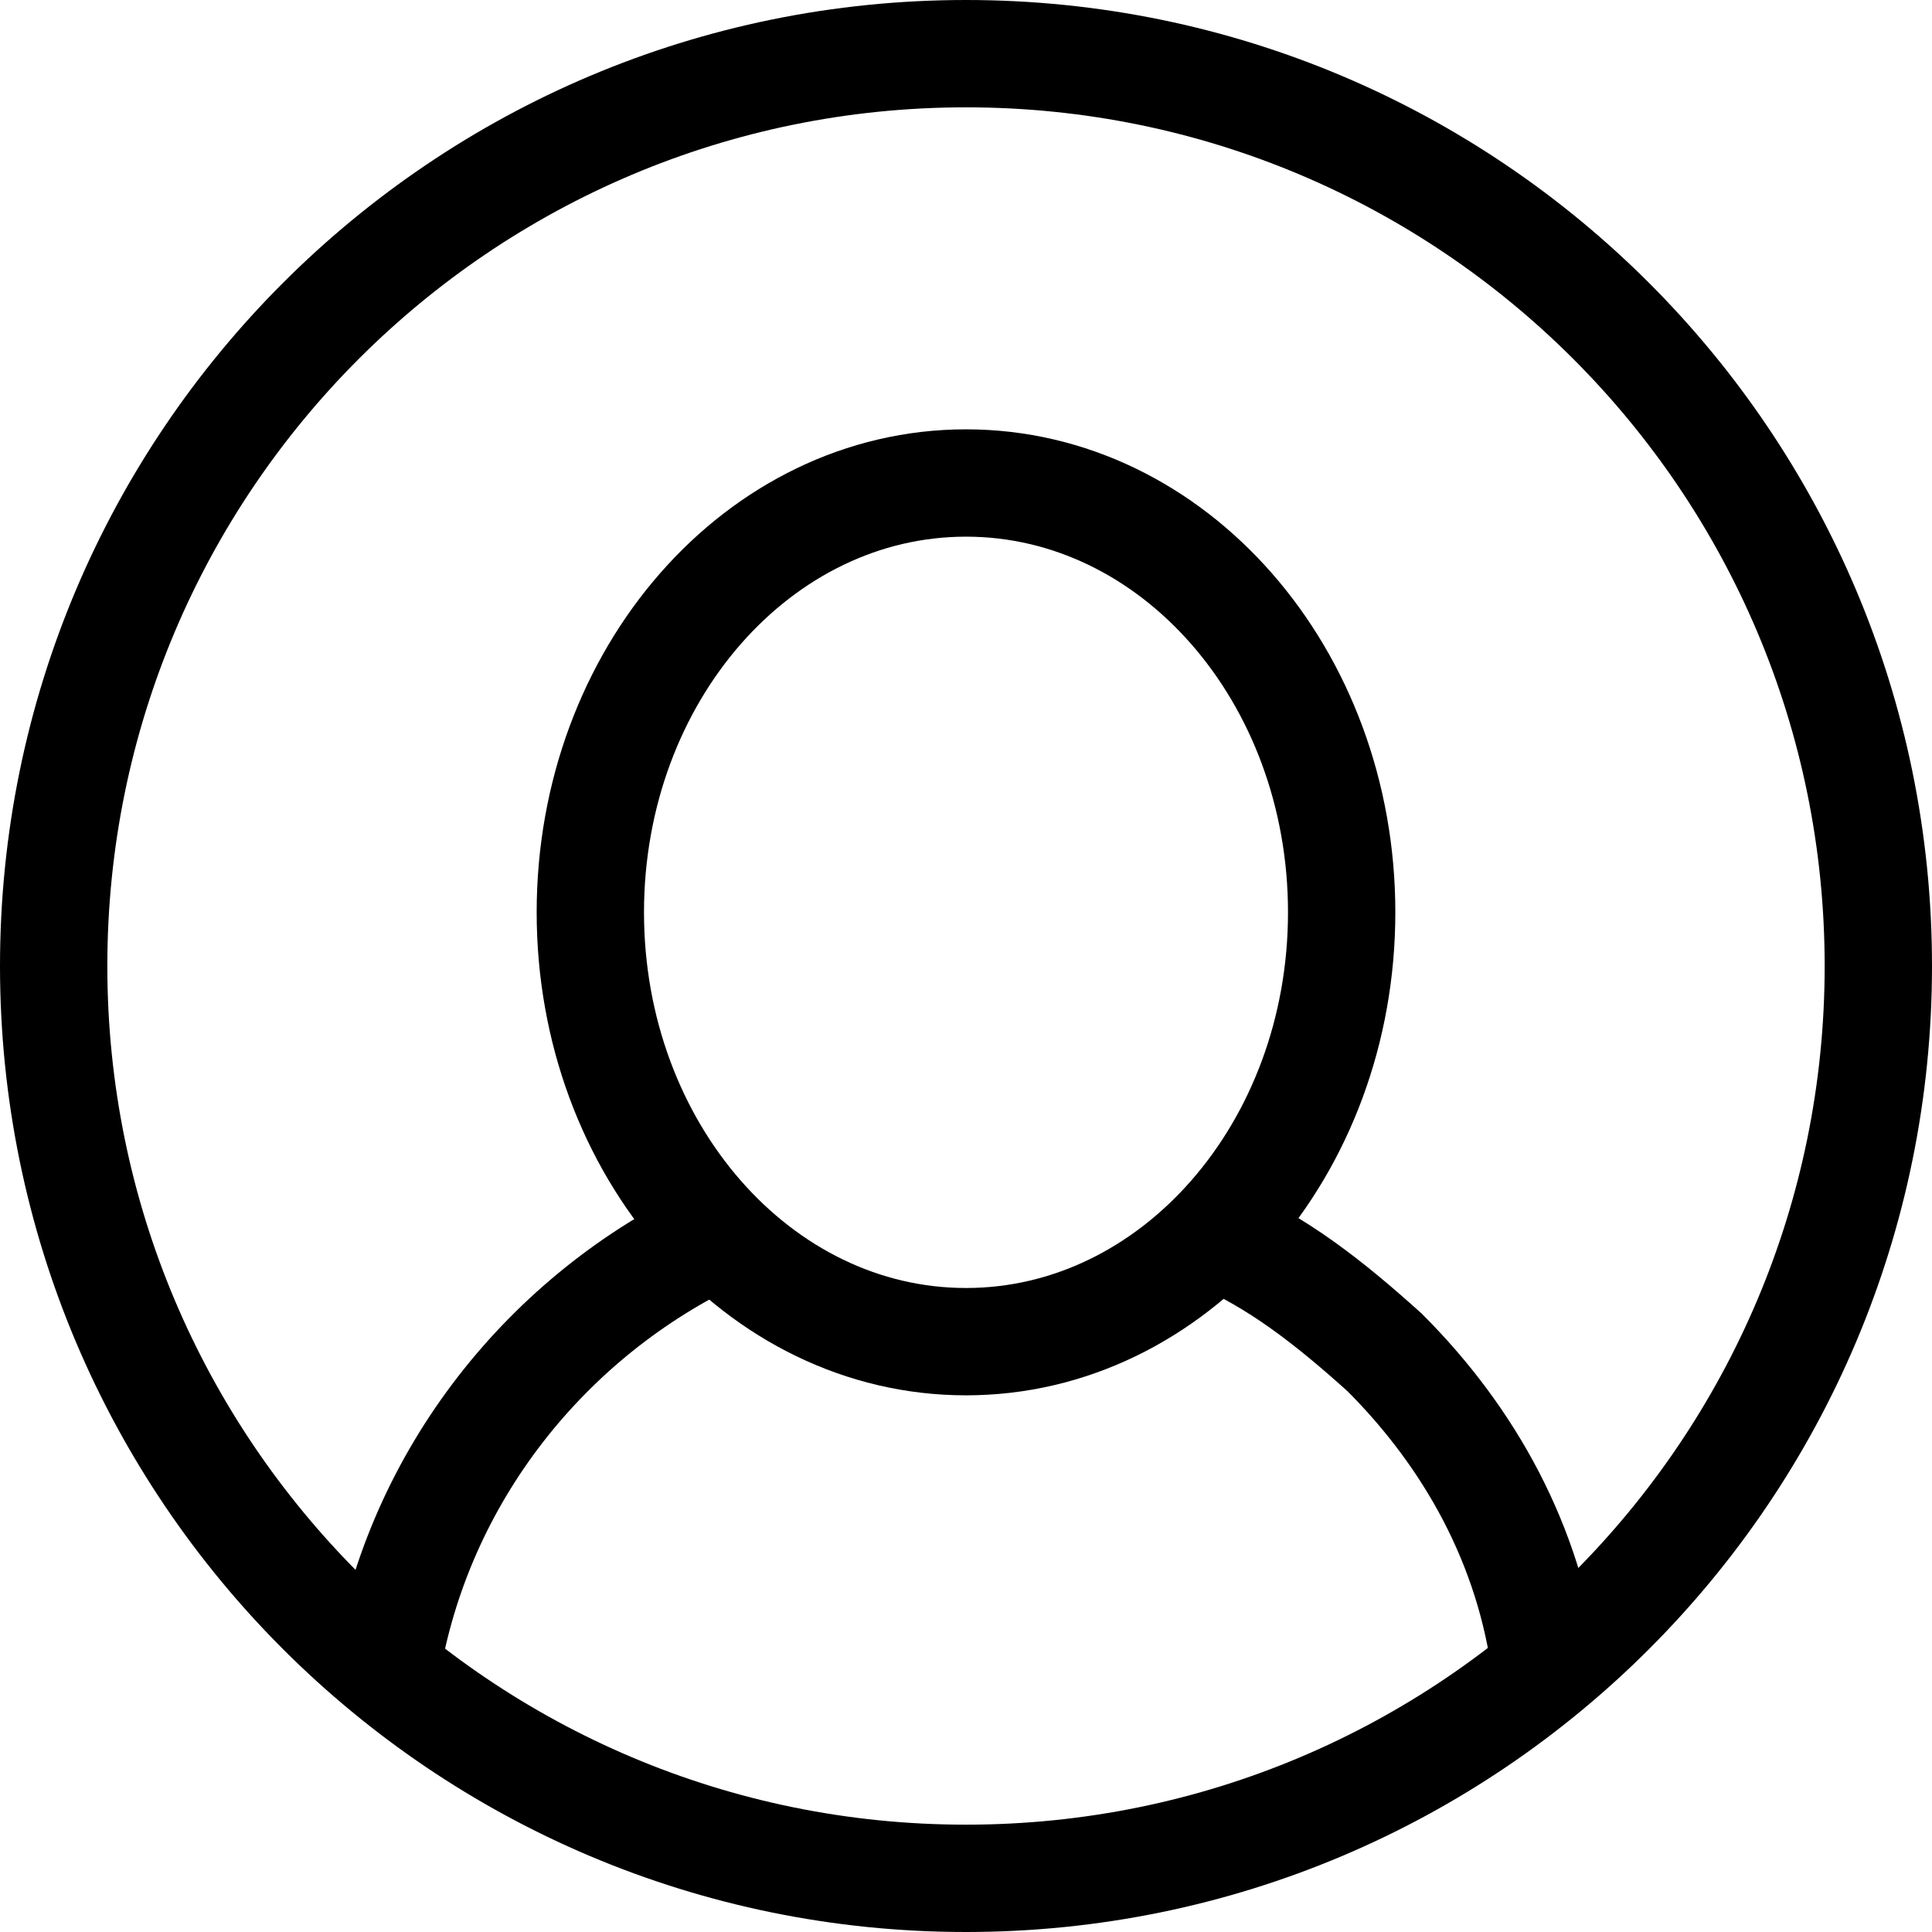
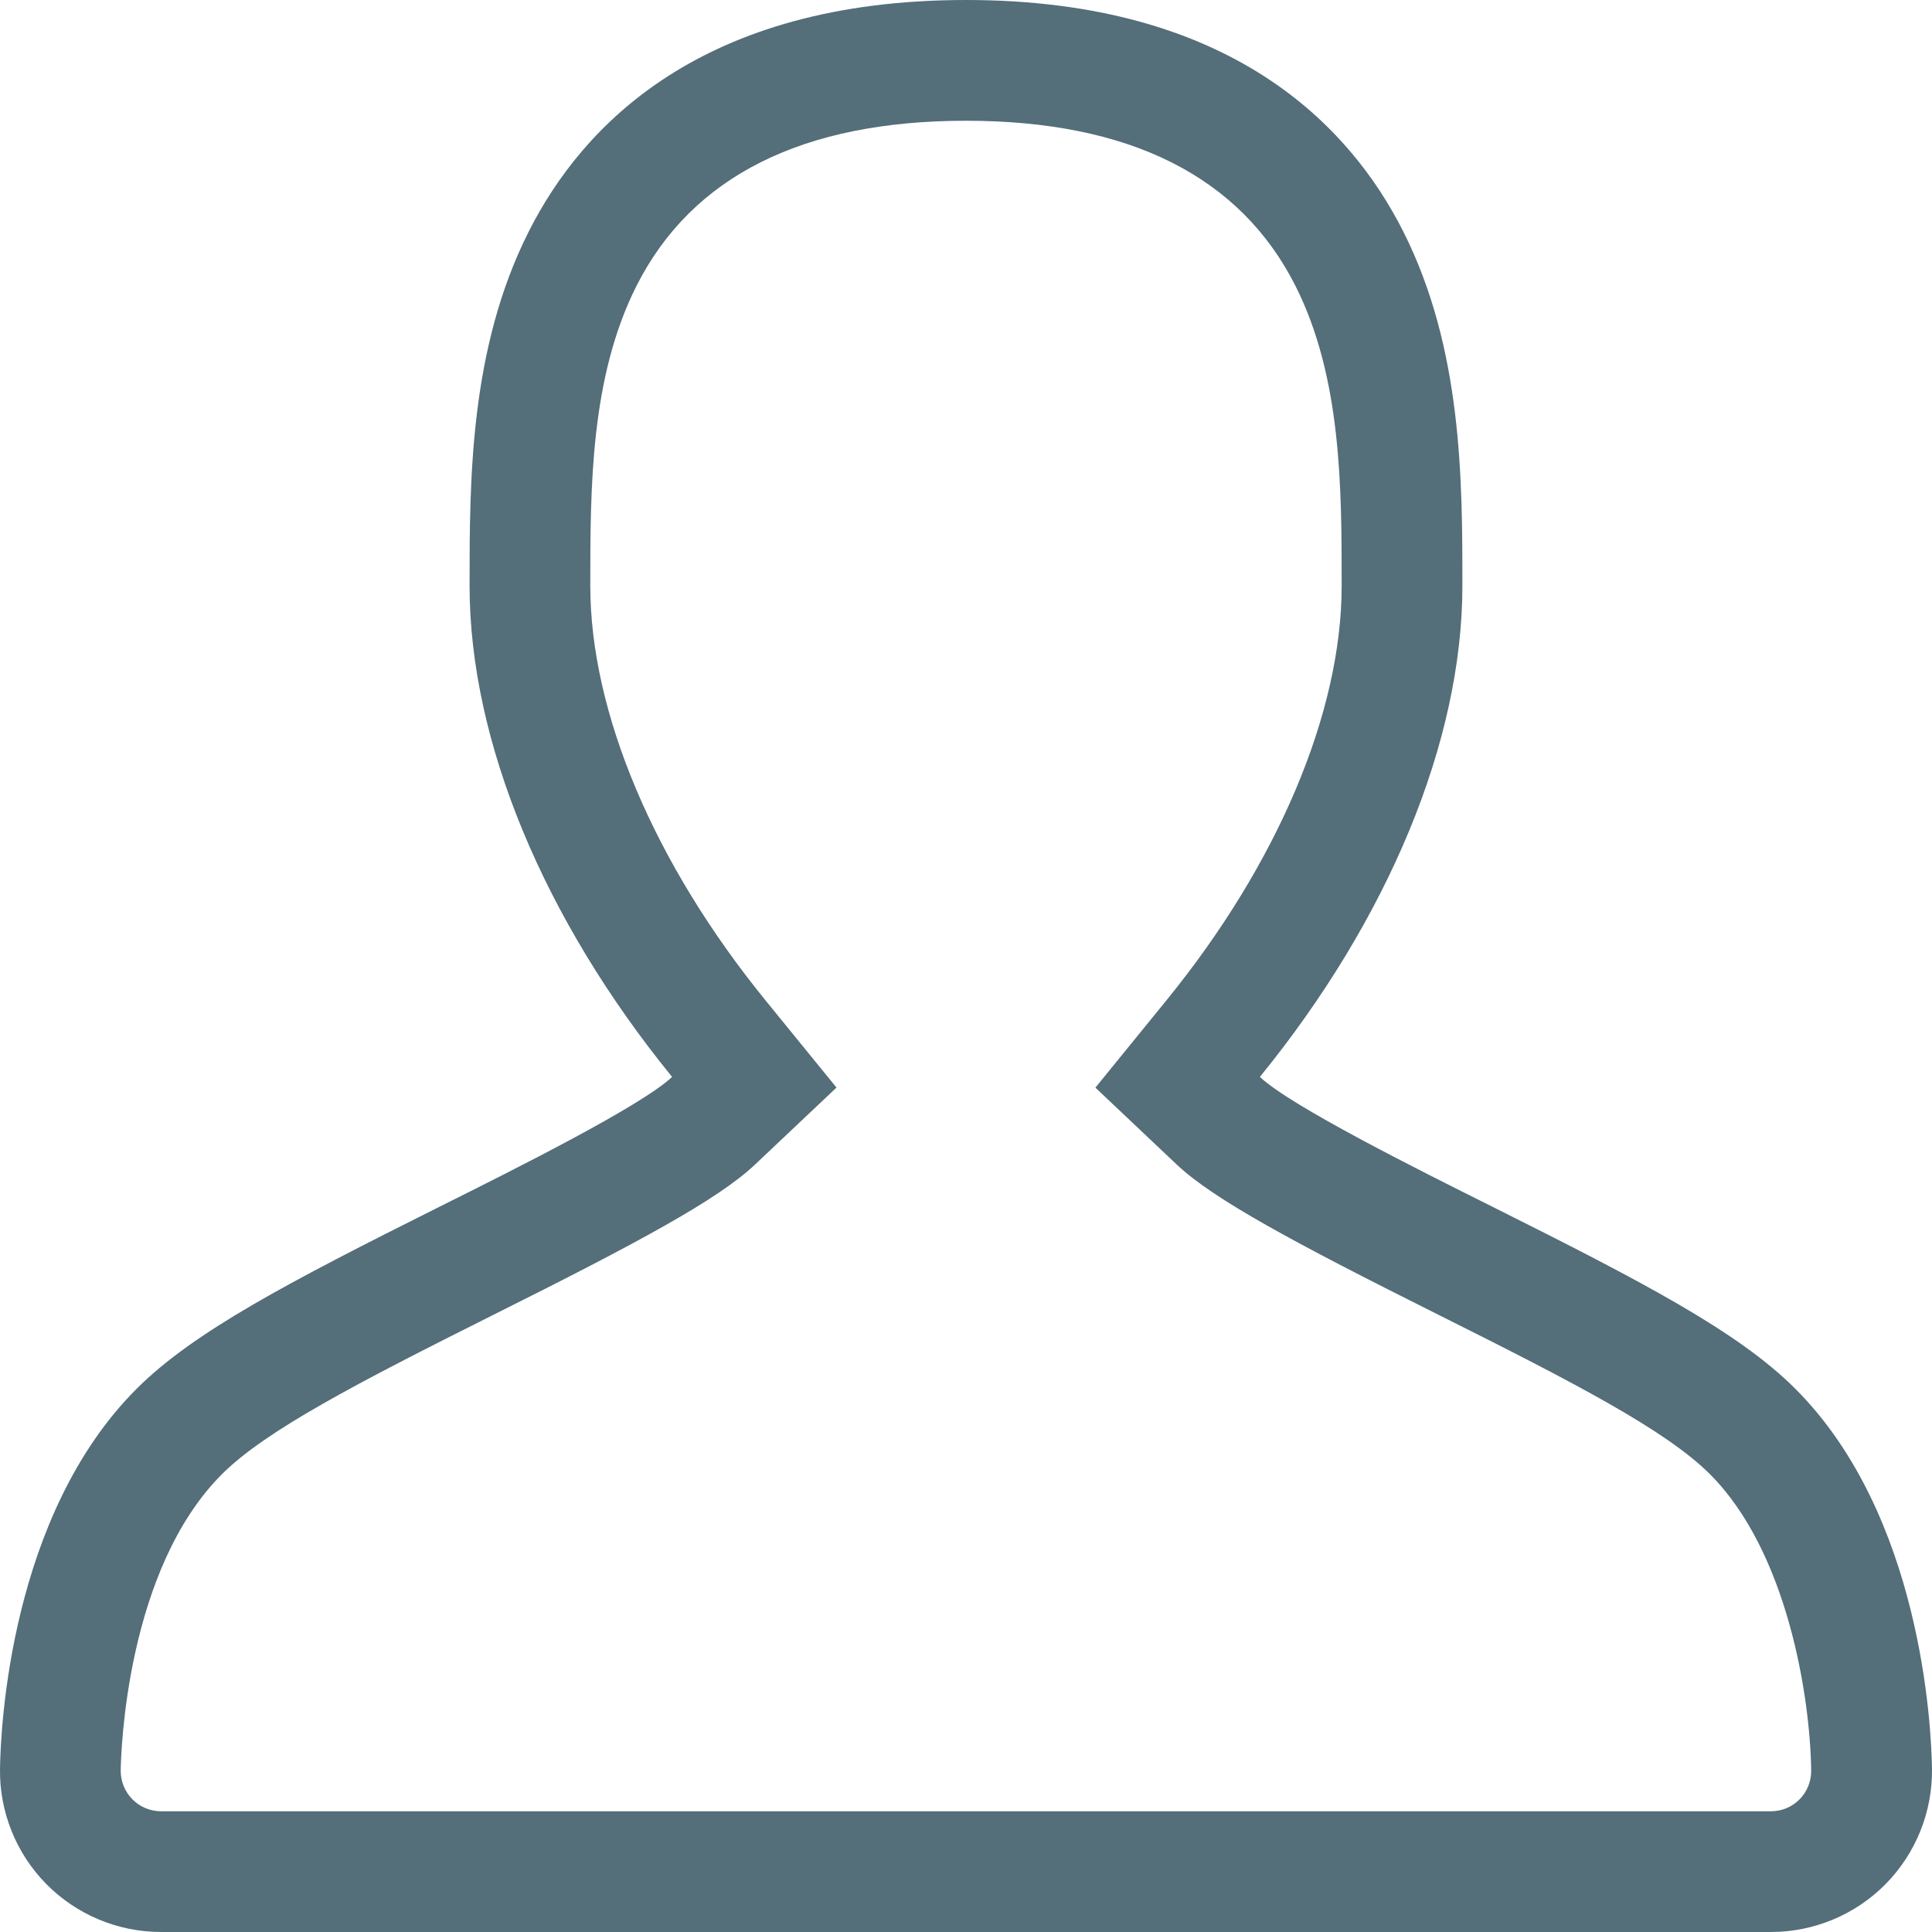
- <svg xmlns="http://www.w3.org/2000/svg" version="1.1" id="Livello_1" x="0px" y="0px" width="36px" height="36px" viewBox="0 0 36 36" style="enable-background:new 0 0 36 36;" xml:space="preserve">
-   <style type="text/css">
- 	.st0{fill:none;stroke:#000000;stroke-width:2;stroke-miterlimit:10;}
- </style>
-   <g>
-     <path class="st0" d="M7.2,31.1c0.6-3.6,3-6.6,6.2-8.1" />
-     <path class="st0" d="M22.6,23c1.2,0.5,2.2,1.3,3.2,2.2c1.6,1.6,2.7,3.6,3,5.9" />
-     <circle class="st0" cx="18" cy="18" r="17" />
-     <ellipse class="st0" cx="18" cy="17" rx="7" ry="8" />
-   </g>
+ <svg xmlns="http://www.w3.org/2000/svg" version="1.1" id="Layer_1" x="0px" y="0px" width="128px" height="128px" viewBox="0 0 128 128" enable-background="new 0 0 128 128" xml:space="preserve">
+   <path fill="#546E7A" d="M64.001,8c10.815,0,18.16,3.68,21.825,10.938c3.063,6.07,3.063,13.406,3.063,19.875  c0,8.39-4.235,18.41-11.628,27.484l-4.688,5.762l5.399,5.105c2.446,2.305,7.752,5.157,17.332,9.946  c8.971,4.484,15.073,7.644,17.988,10.562c5.138,5.137,6.634,14.75,6.704,19.621c0.012,0.711-0.266,1.406-0.762,1.91  c-0.508,0.517-1.184,0.798-1.902,0.798H10.664c-0.708,0-1.403-0.289-1.899-0.798c-0.496-0.504-0.775-1.199-0.768-1.906  c0.023-1.343,0.393-13.309,6.704-19.625c2.915-2.914,9.018-6.069,17.988-10.562c9.576-4.781,14.886-7.638,17.332-9.954l5.399-5.102  l-4.688-5.758c-7.384-9.07-11.624-19.09-11.624-27.484c0-6.469,0-13.805,3.063-19.875C45.841,11.68,53.179,8,64.001,8 M64.001,0  C46.455,0,38.563,8.336,35.034,15.333c-3.923,7.769-3.923,16.48-3.923,23.48c0,10.32,4.923,22.101,13.417,32.535  c-2.032,1.919-10.393,6.099-15.417,8.605c-9.963,4.984-16.285,8.281-20.065,12.063c-8.371,8.37-9.004,22.421-9.045,25.155  c-0.047,2.853,1.057,5.609,3.063,7.649c2.004,2.03,4.743,3.179,7.6,3.179h106.669c2.859,0,5.595-1.148,7.599-3.179  c2.005-2.04,3.11-4.797,3.067-7.653c-0.043-2.73-0.68-16.781-9.049-25.151c-3.774-3.782-10.1-7.079-20.066-12.063  c-5.024-2.507-13.386-6.687-15.414-8.605c8.49-10.434,13.417-22.215,13.417-32.535c0-7,0-15.711-3.919-23.48  C89.437,8.336,81.544,0,64.001,0L64.001,0z" />
</svg>
